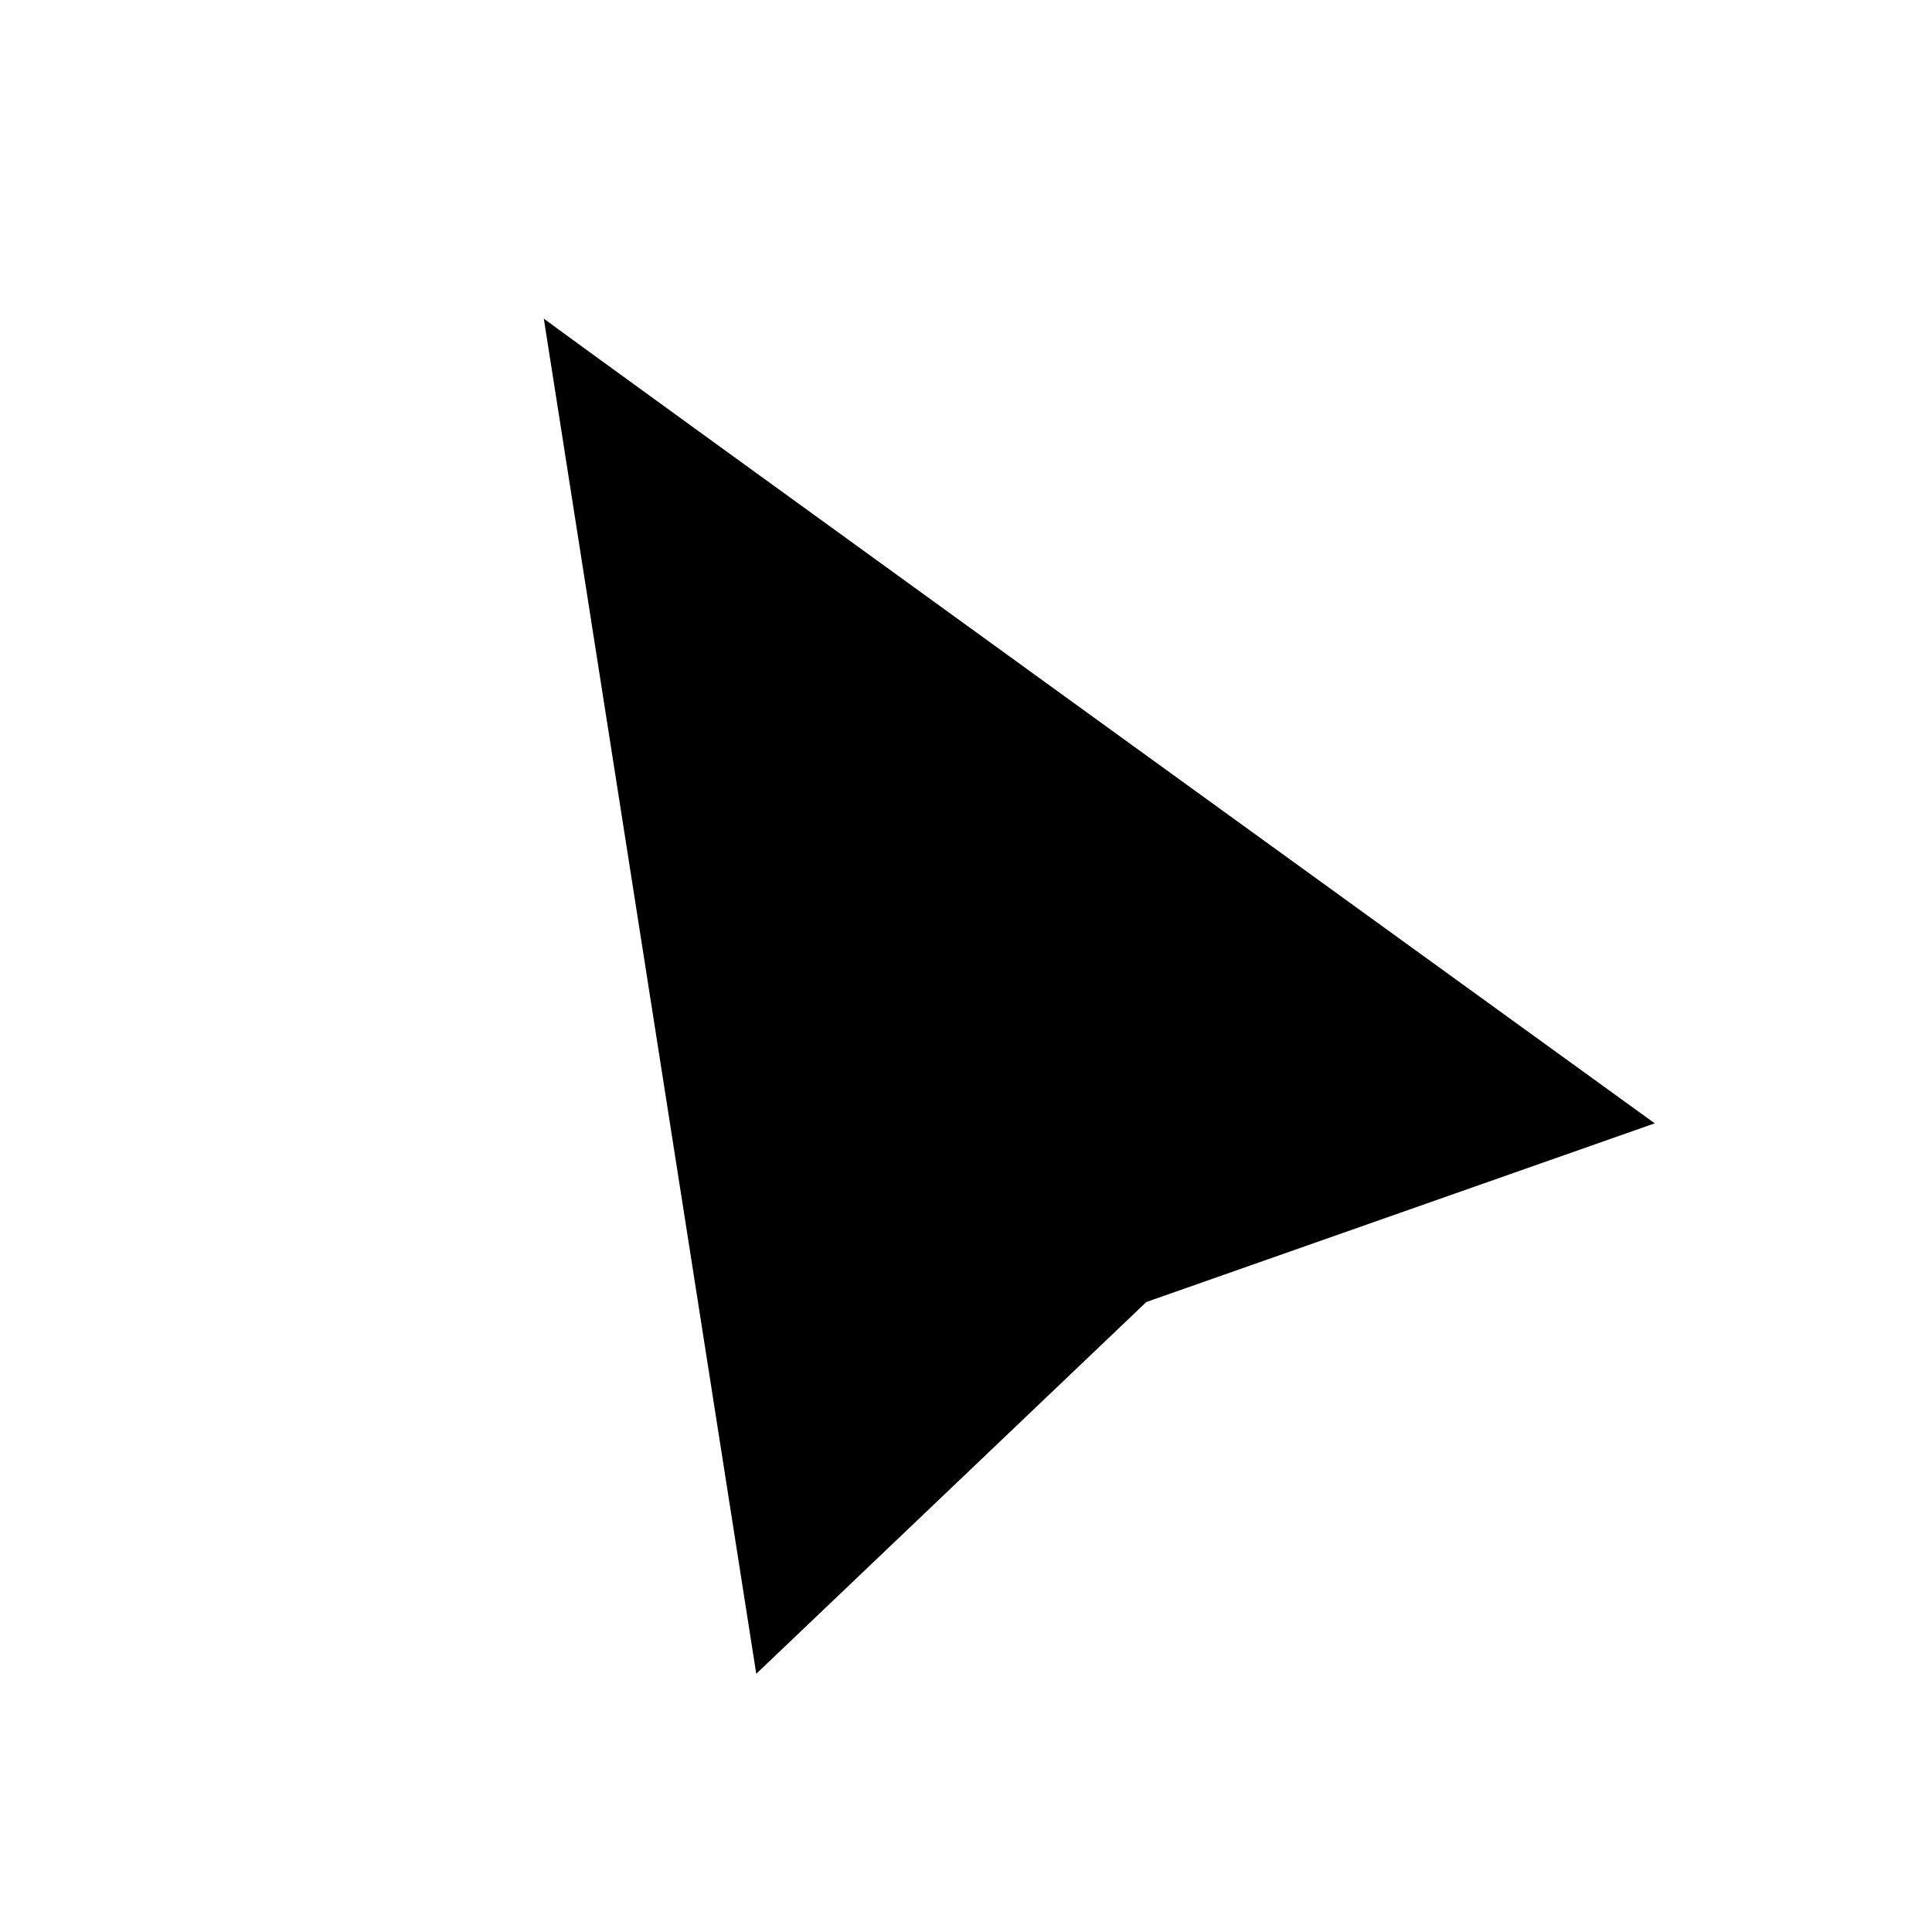
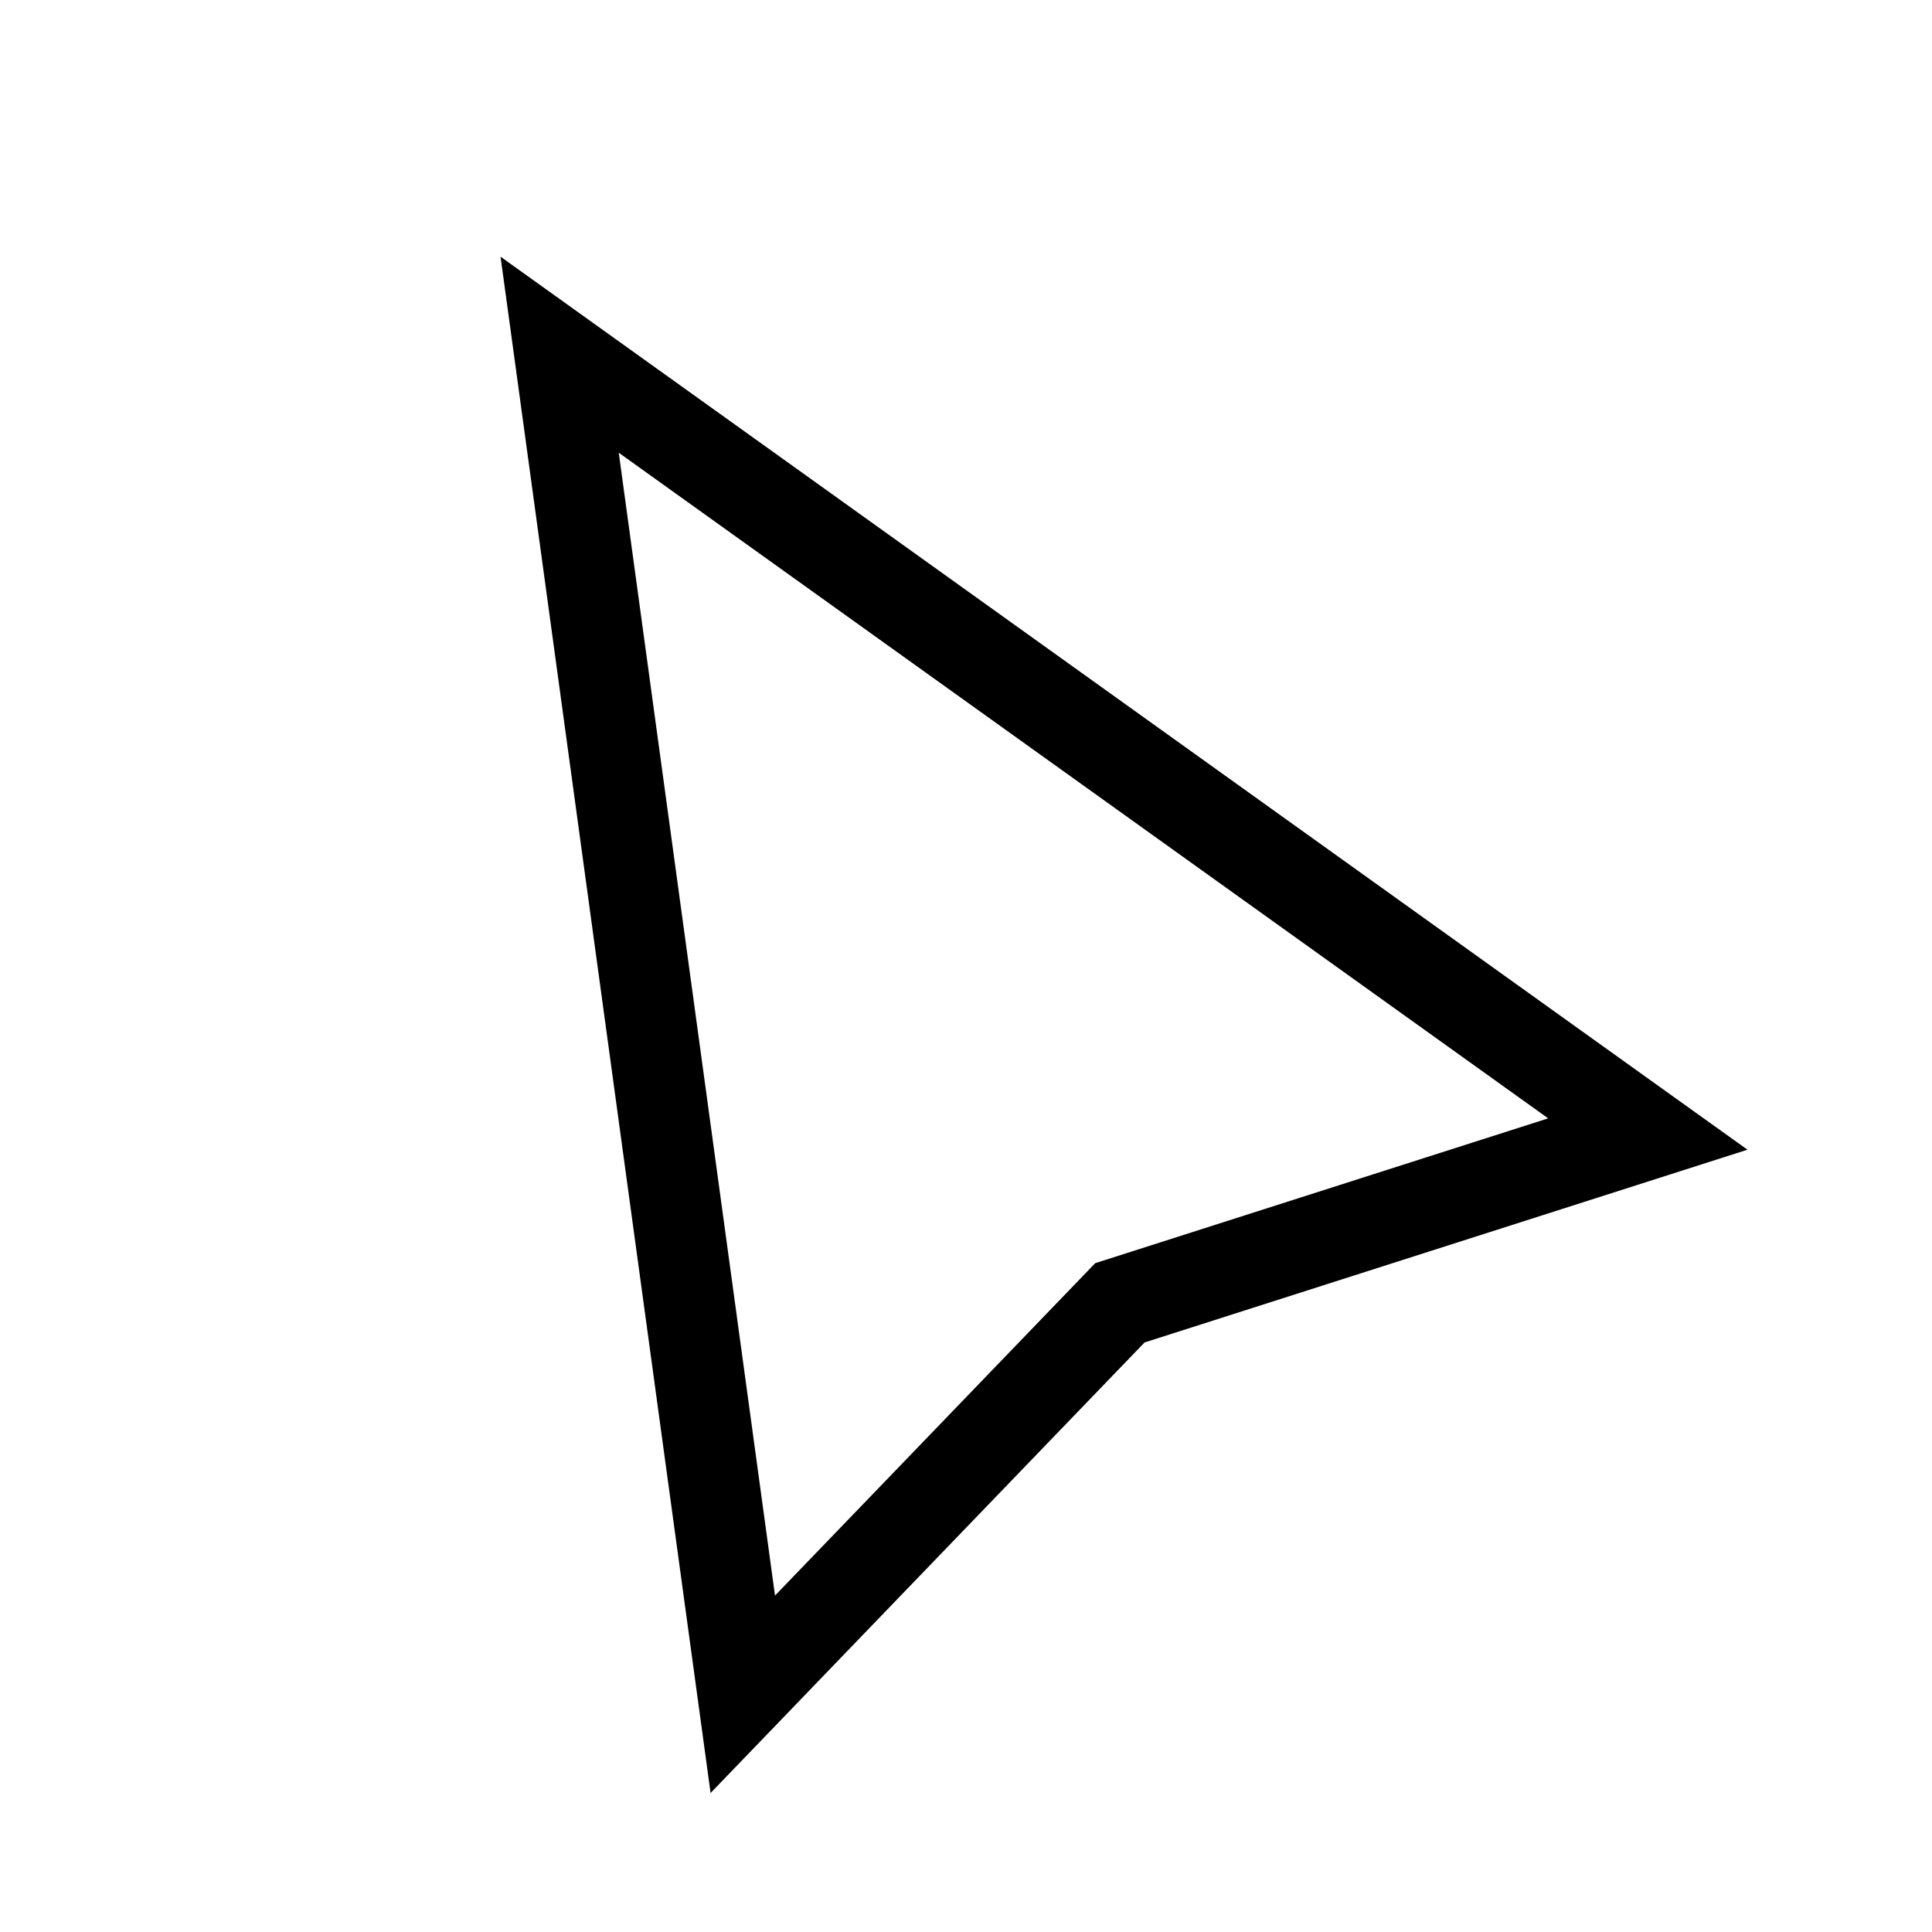
<svg xmlns="http://www.w3.org/2000/svg" version="1.1" x="0" y="0" width="64" height="64" viewBox="0, 0, 64, 64">
  <g id="Layer_1">
-     <path d="M18.014,10.553 C18.014,10.553 25.052,55.447 25.052,55.447 C25.052,55.447 37.974,43.131 37.974,43.131 C37.974,43.131 54.815,37.212 54.815,37.212 C54.815,37.212 18.06,10.627 18.014,10.553 z" fill="#000000" />
+     <path d="M16.581,8.503 L19.412,10.53 L55.459,36.347 L57.887,38.085 L55.043,38.995 L37.915,44.471 C37.352,45.055 36.789,45.64 36.226,46.224 C34.275,48.25 34.275,48.25 31.932,50.682 C29.59,53.113 29.59,53.113 27.638,55.139 C26.077,56.76 26.077,56.76 25.687,57.166 L23.539,59.395 L23.12,56.328 L17.053,11.953 L16.581,8.503 z M20.497,14.997 L25.673,52.855 C27.039,51.437 28.406,50.019 29.772,48.601 C32.114,46.169 32.114,46.169 34.066,44.143 C35.627,42.522 35.627,42.522 36.018,42.117 L36.28,41.844 L36.641,41.729 L51.285,37.047 L20.497,14.997 z" fill="#000000" />
  </g>
</svg>
